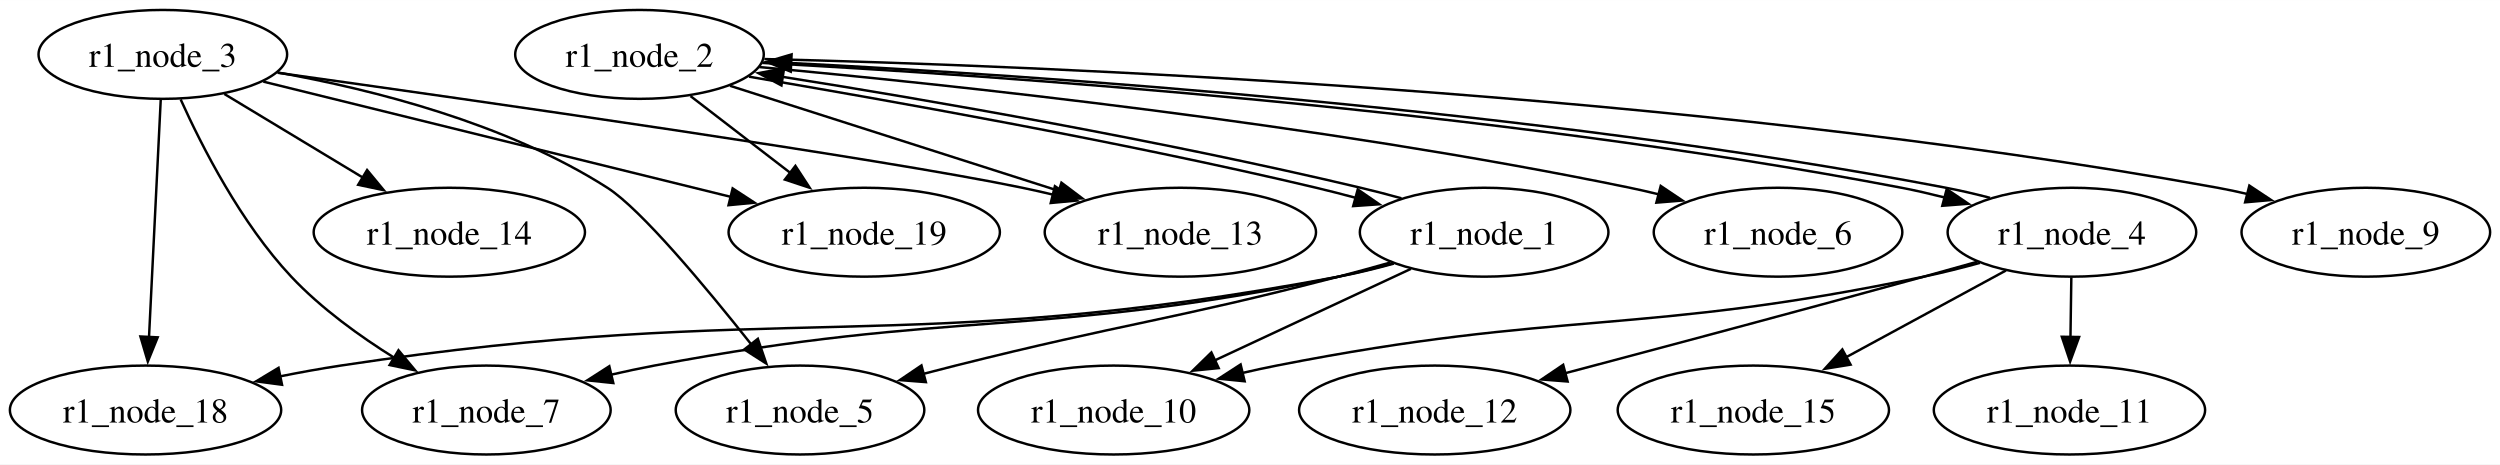
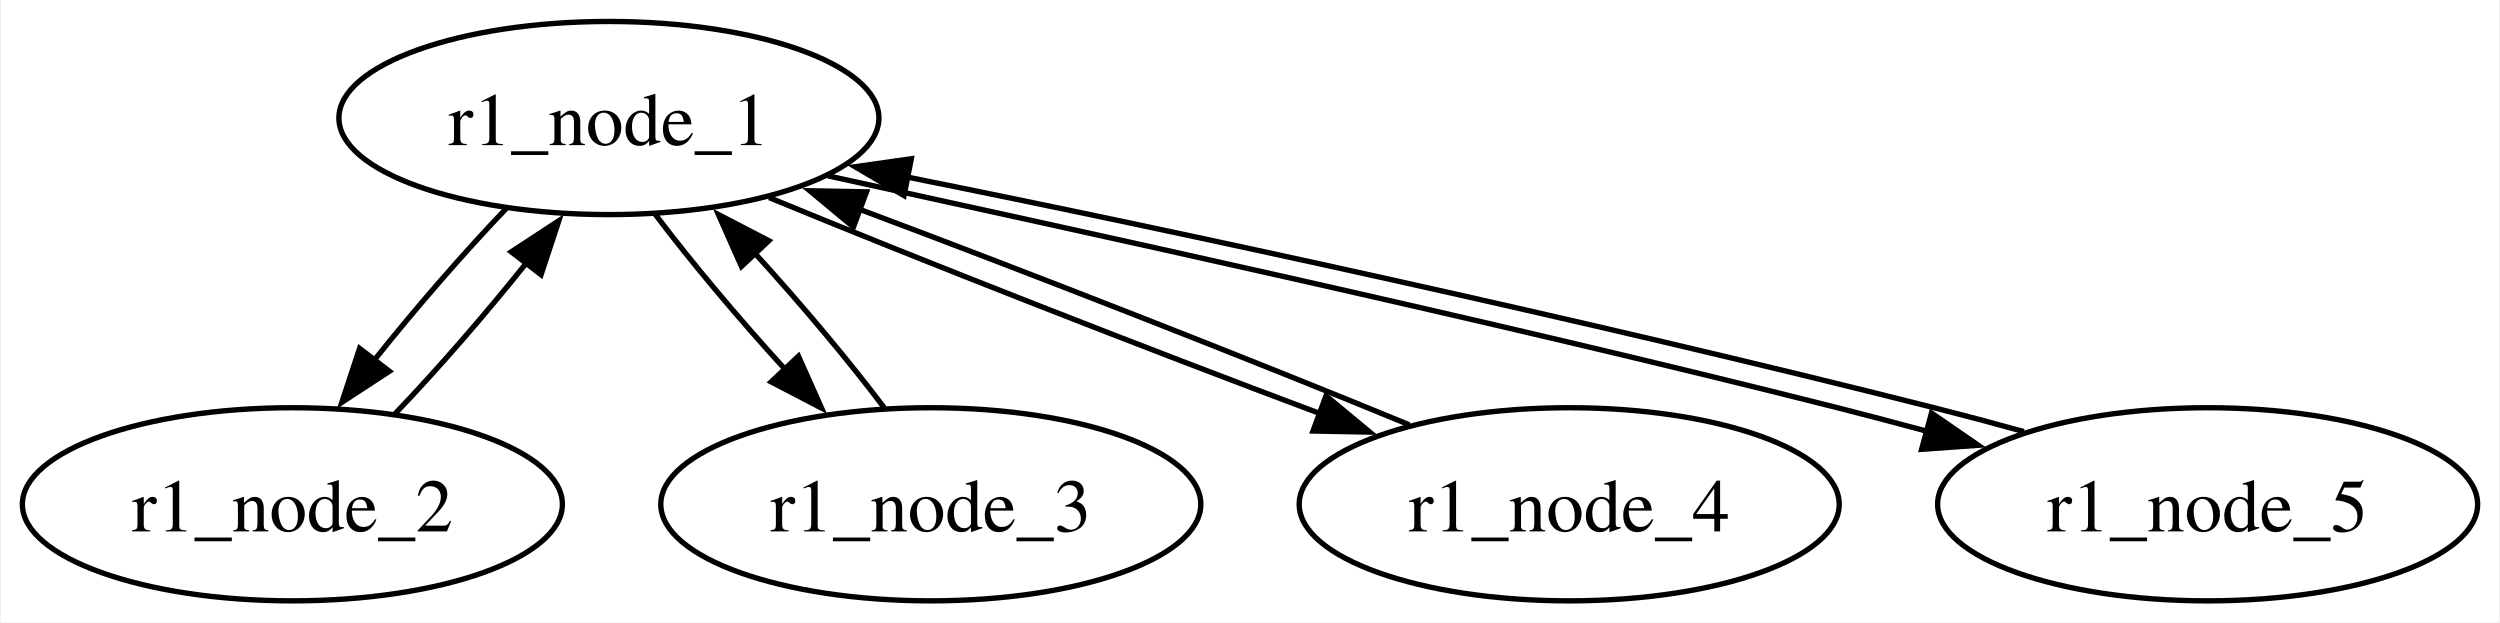
- <svg xmlns="http://www.w3.org/2000/svg" width="1012pt" height="188pt" viewBox="0.00 0.00 1012.26 188.00">
-   <g id="graph0" class="graph" transform="scale(1 1) rotate(0) translate(4 184)">
-     <polygon fill="white" stroke="none" points="-4,4 -4,-184 1008.26,-184 1008.26,4 -4,4" />
+ <svg xmlns="http://www.w3.org/2000/svg" width="466pt" height="116pt" viewBox="0.00 0.00 465.66 116.00">
+   <g id="graph0" class="graph" transform="scale(1 1) rotate(0) translate(4 112)">
+     <polygon fill="white" stroke="none" points="-4,4 -4,-112 461.66,-112 461.66,4 -4,4" />
    <g id="node1" class="node">
-       <ellipse fill="none" stroke="black" cx="345.93" cy="-90" rx="54.93" ry="18" />
-       <text text-anchor="middle" x="345.93" y="-84.95" font-family="Times,serif" font-size="14.00">r1_node_19</text>
+       <ellipse fill="none" stroke="black" cx="109.33" cy="-90" rx="50.33" ry="18" />
+       <text text-anchor="middle" x="109.33" y="-84.95" font-family="Times,serif" font-size="14.00">r1_node_1</text>
    </g>
    <g id="node2" class="node">
-       <ellipse fill="none" stroke="black" cx="177.93" cy="-90" rx="54.93" ry="18" />
-       <text text-anchor="middle" x="177.93" y="-84.95" font-family="Times,serif" font-size="14.00">r1_node_14</text>
+       <ellipse fill="none" stroke="black" cx="50.33" cy="-18" rx="50.33" ry="18" />
+       <text text-anchor="middle" x="50.33" y="-12.95" font-family="Times,serif" font-size="14.00">r1_node_2</text>
+     </g>
+     <g id="edge1" class="edge">
+       <path fill="none" stroke="black" d="M90.18,-73.12C82.18,-64.77 73.12,-54.32 65.57,-44.84" />
+       <polygon fill="black" stroke="black" points="68.41,-42.8 59.54,-37 62.86,-47.06 68.41,-42.8" />
    </g>
    <g id="node3" class="node">
-       <ellipse fill="none" stroke="black" cx="715.93" cy="-90" rx="50.33" ry="18" />
-       <text text-anchor="middle" x="715.93" y="-84.95" font-family="Times,serif" font-size="14.00">r1_node_6</text>
+       <ellipse fill="none" stroke="black" cx="169.33" cy="-18" rx="50.33" ry="18" />
+       <text text-anchor="middle" x="169.33" y="-12.95" font-family="Times,serif" font-size="14.00">r1_node_3</text>
+     </g>
+     <g id="edge2" class="edge">
+       <path fill="none" stroke="black" d="M117.97,-72.05C124.49,-63.38 133.48,-52.67 142.18,-43.15" />
+       <polygon fill="black" stroke="black" points="144.66,-45.61 148.97,-35.93 139.57,-40.82 144.66,-45.61" />
    </g>
    <g id="node4" class="node">
-       <ellipse fill="none" stroke="black" cx="833.93" cy="-18" rx="54.93" ry="18" />
-       <text text-anchor="middle" x="833.93" y="-12.95" font-family="Times,serif" font-size="14.00">r1_node_11</text>
+       <ellipse fill="none" stroke="black" cx="288.33" cy="-18" rx="50.33" ry="18" />
+       <text text-anchor="middle" x="288.33" y="-12.95" font-family="Times,serif" font-size="14.00">r1_node_4</text>
+     </g>
+     <g id="edge3" class="edge">
+       <path fill="none" stroke="black" d="M139.19,-75.17C167.28,-63.57 209.55,-47.01 241.99,-34.87" />
+       <polygon fill="black" stroke="black" points="243,-38.23 251.16,-31.46 240.57,-31.66 243,-38.23" />
    </g>
    <g id="node5" class="node">
-       <ellipse fill="none" stroke="black" cx="596.93" cy="-90" rx="50.33" ry="18" />
-       <text text-anchor="middle" x="596.93" y="-84.95" font-family="Times,serif" font-size="14.00">r1_node_1</text>
-     </g>
-     <g id="node6" class="node">
-       <ellipse fill="none" stroke="black" cx="319.93" cy="-18" rx="50.33" ry="18" />
-       <text text-anchor="middle" x="319.93" y="-12.95" font-family="Times,serif" font-size="14.00">r1_node_5</text>
-     </g>
-     <g id="edge1" class="edge">
-       <path fill="none" stroke="black" d="M558.93,-77.73C551.96,-75.76 544.74,-73.77 537.93,-72 469.49,-54.2 451.53,-53.22 382.93,-36 378.67,-34.93 374.25,-33.79 369.81,-32.63" />
-       <polygon fill="black" stroke="black" points="370.89,-29.3 360.32,-30.12 369.1,-36.06 370.89,-29.3" />
-     </g>
-     <g id="node7" class="node">
-       <ellipse fill="none" stroke="black" cx="446.93" cy="-18" rx="54.93" ry="18" />
-       <text text-anchor="middle" x="446.93" y="-12.95" font-family="Times,serif" font-size="14.00">r1_node_10</text>
-     </g>
-     <g id="edge2" class="edge">
-       <path fill="none" stroke="black" d="M567.3,-75.17C544.59,-64.57 512.99,-49.82 487.86,-38.1" />
-       <polygon fill="black" stroke="black" points="489.45,-34.98 478.91,-33.92 486.49,-41.32 489.45,-34.98" />
-     </g>
-     <g id="node8" class="node">
-       <ellipse fill="none" stroke="black" cx="54.93" cy="-18" rx="54.93" ry="18" />
-       <text text-anchor="middle" x="54.93" y="-12.95" font-family="Times,serif" font-size="14.00">r1_node_18</text>
-     </g>
-     <g id="edge3" class="edge">
-       <path fill="none" stroke="black" d="M560.37,-77.29C553,-75.26 545.27,-73.37 537.93,-72 360.73,-38.89 312.17,-63.01 133.93,-36 125.92,-34.79 117.51,-33.25 109.28,-31.61" />
-       <polygon fill="black" stroke="black" points="110.2,-28.23 99.7,-29.63 108.78,-35.08 110.2,-28.23" />
-     </g>
-     <g id="node9" class="node">
-       <ellipse fill="none" stroke="black" cx="254.93" cy="-162" rx="50.33" ry="18" />
-       <text text-anchor="middle" x="254.93" y="-156.95" font-family="Times,serif" font-size="14.00">r1_node_2</text>
+       <ellipse fill="none" stroke="black" cx="407.33" cy="-18" rx="50.33" ry="18" />
+       <text text-anchor="middle" x="407.33" y="-12.95" font-family="Times,serif" font-size="14.00">r1_node_5</text>
    </g>
    <g id="edge4" class="edge">
-       <path fill="none" stroke="black" d="M563.45,-103.74C557.96,-105.26 552.33,-106.72 546.93,-108 466.52,-127.07 371.92,-143.62 312.59,-152.94" />
-       <polygon fill="black" stroke="black" points="312.41,-149.43 303.06,-154.42 313.48,-156.35 312.41,-149.43" />
-     </g>
-     <g id="node10" class="node">
-       <ellipse fill="none" stroke="black" cx="192.93" cy="-18" rx="50.33" ry="18" />
-       <text text-anchor="middle" x="192.93" y="-12.95" font-family="Times,serif" font-size="14.00">r1_node_7</text>
+       <path fill="none" stroke="black" d="M150.13,-79.23C196.11,-69.15 272.66,-52.6 338.33,-36 343.76,-34.63 349.46,-33.11 355.16,-31.57" />
+       <polygon fill="black" stroke="black" points="355.86,-35.01 364.59,-29 354.02,-28.25 355.86,-35.01" />
    </g>
    <g id="edge5" class="edge">
-       <path fill="none" stroke="black" d="M560.01,-77.43C552.74,-75.42 545.14,-73.5 537.93,-72 416.38,-46.74 382.91,-59.09 260.93,-36 255.25,-34.92 249.33,-33.66 243.47,-32.32" />
-       <polygon fill="black" stroke="black" points="244.33,-28.93 233.79,-30.02 242.71,-35.74 244.33,-28.93" />
+       <path fill="none" stroke="black" d="M69.42,-34.83C77.4,-43.15 86.43,-53.56 93.98,-63.02" />
+       <polygon fill="black" stroke="black" points="91.13,-65.06 100,-70.86 96.68,-60.79 91.13,-65.06" />
    </g>
-     <g id="edge19" class="edge">
-       <path fill="none" stroke="black" d="M275.58,-145.12C287.6,-135.87 302.95,-124.07 316.24,-113.84" />
-       <polygon fill="black" stroke="black" points="318.06,-116.86 323.85,-107.99 313.79,-111.31 318.06,-116.86" />
-     </g>
-     <g id="edge22" class="edge">
-       <path fill="none" stroke="black" d="M303.46,-156.87C379.25,-149.91 530.08,-134 655.93,-108 659.76,-107.21 663.7,-106.3 667.65,-105.33" />
-       <polygon fill="black" stroke="black" points="668.43,-108.74 677.23,-102.83 666.67,-101.97 668.43,-108.74" />
-     </g>
-     <g id="edge20" class="edge">
-       <path fill="none" stroke="black" d="M299.28,-152.97C353.74,-143.65 448.44,-127.09 528.93,-108 534.11,-106.77 539.5,-105.38 544.91,-103.93" />
-       <polygon fill="black" stroke="black" points="545.76,-107.33 554.48,-101.31 543.91,-100.57 545.76,-107.33" />
-     </g>
-     <g id="node11" class="node">
-       <ellipse fill="none" stroke="black" cx="834.93" cy="-90" rx="50.33" ry="18" />
-       <text text-anchor="middle" x="834.93" y="-84.95" font-family="Times,serif" font-size="14.00">r1_node_4</text>
-     </g>
-     <g id="edge21" class="edge">
-       <path fill="none" stroke="black" d="M304.61,-158.55C396.47,-153.6 598.37,-140.02 765.93,-108 771.72,-106.89 777.75,-105.49 783.75,-103.97" />
-       <polygon fill="black" stroke="black" points="784.23,-107.46 793,-101.52 782.44,-100.7 784.23,-107.46" />
-     </g>
-     <g id="node15" class="node">
-       <ellipse fill="none" stroke="black" cx="473.93" cy="-90" rx="54.93" ry="18" />
-       <text text-anchor="middle" x="473.93" y="-84.95" font-family="Times,serif" font-size="14.00">r1_node_13</text>
-     </g>
-     <g id="edge18" class="edge">
-       <path fill="none" stroke="black" d="M291.59,-149.28C328.1,-137.61 384.37,-119.63 424.75,-106.72" />
-       <polygon fill="black" stroke="black" points="425.78,-110.06 434.24,-103.69 423.65,-103.4 425.78,-110.06" />
-     </g>
-     <g id="node16" class="node">
-       <ellipse fill="none" stroke="black" cx="953.93" cy="-90" rx="50.33" ry="18" />
-       <text text-anchor="middle" x="953.93" y="-84.95" font-family="Times,serif" font-size="14.00">r1_node_9</text>
-     </g>
-     <g id="edge17" class="edge">
-       <path fill="none" stroke="black" d="M305.49,-160.12C414.08,-157.5 677.34,-147.29 893.93,-108 897.95,-107.27 902.09,-106.39 906.22,-105.41" />
-       <polygon fill="black" stroke="black" points="906.77,-108.88 915.6,-103.03 905.05,-102.1 906.77,-108.88" />
+     <g id="edge6" class="edge">
+       <path fill="none" stroke="black" d="M160.79,-35.8C154.29,-44.47 145.28,-55.21 136.56,-64.77" />
+       <polygon fill="black" stroke="black" points="134.04,-62.33 129.74,-72.01 139.14,-67.13 134.04,-62.33" />
    </g>
    <g id="edge7" class="edge">
-       <path fill="none" stroke="black" d="M834.69,-71.7C834.58,-64.41 834.46,-55.73 834.34,-47.54" />
-       <polygon fill="black" stroke="black" points="837.84,-47.57 834.2,-37.62 830.84,-47.67 837.84,-47.57" />
-     </g>
-     <g id="edge6" class="edge">
-       <path fill="none" stroke="black" d="M797.69,-77.58C790.2,-75.53 782.35,-73.55 774.93,-72 659.89,-47.92 628.26,-58.7 512.93,-36 508.36,-35.1 503.64,-34.08 498.91,-32.98" />
-       <polygon fill="black" stroke="black" points="499.97,-29.64 489.43,-30.7 498.33,-36.45 499.97,-29.64" />
-     </g>
-     <g id="edge10" class="edge">
-       <path fill="none" stroke="black" d="M801.78,-103.92C795.89,-105.46 789.78,-106.88 783.93,-108 616.75,-139.95 415.39,-153.53 316.15,-158.51" />
-       <polygon fill="black" stroke="black" points="316.18,-155.01 306.37,-158.99 316.52,-162 316.18,-155.01" />
-     </g>
-     <g id="node12" class="node">
-       <ellipse fill="none" stroke="black" cx="576.93" cy="-18" rx="54.93" ry="18" />
-       <text text-anchor="middle" x="576.93" y="-12.95" font-family="Times,serif" font-size="14.00">r1_node_12</text>
+       <path fill="none" stroke="black" d="M258.55,-32.8C230.54,-44.36 188.37,-60.89 155.93,-73.03" />
+       <polygon fill="black" stroke="black" points="154.91,-69.68 146.76,-76.44 157.35,-76.24 154.91,-69.68" />
    </g>
    <g id="edge8" class="edge">
-       <path fill="none" stroke="black" d="M796.55,-78.03C789.37,-76.01 781.93,-73.93 774.93,-72 725.81,-58.47 669.68,-43.49 629.77,-32.92" />
-       <polygon fill="black" stroke="black" points="630.73,-29.55 620.16,-30.38 628.94,-36.32 630.73,-29.55" />
-     </g>
-     <g id="node13" class="node">
-       <ellipse fill="none" stroke="black" cx="705.93" cy="-18" rx="54.93" ry="18" />
-       <text text-anchor="middle" x="705.93" y="-12.95" font-family="Times,serif" font-size="14.00">r1_node_15</text>
-     </g>
-     <g id="edge9" class="edge">
-       <path fill="none" stroke="black" d="M808.21,-74.5C789.52,-64.36 764.3,-50.67 743.58,-39.43" />
-       <polygon fill="black" stroke="black" points="745.31,-36.38 734.85,-34.69 741.97,-42.54 745.31,-36.38" />
-     </g>
-     <g id="node14" class="node">
-       <ellipse fill="none" stroke="black" cx="61.93" cy="-162" rx="50.33" ry="18" />
-       <text text-anchor="middle" x="61.93" y="-156.95" font-family="Times,serif" font-size="14.00">r1_node_3</text>
-     </g>
-     <g id="edge11" class="edge">
-       <path fill="none" stroke="black" d="M102.62,-150.97C152.42,-138.7 236.88,-117.88 292.04,-104.28" />
-       <polygon fill="black" stroke="black" points="292.65,-107.74 301.53,-101.95 290.98,-100.94 292.65,-107.74" />
-     </g>
-     <g id="edge15" class="edge">
-       <path fill="none" stroke="black" d="M86.82,-145.98C103.22,-136.09 124.94,-122.98 143.05,-112.05" />
-       <polygon fill="black" stroke="black" points="144.64,-115.18 151.39,-107.02 141.02,-109.19 144.64,-115.18" />
-     </g>
-     <g id="edge12" class="edge">
-       <path fill="none" stroke="black" d="M108.55,-154.66C146.77,-147.81 201.04,-134.14 241.93,-108 255.55,-99.3 281.89,-67.68 300.17,-44.6" />
-       <polygon fill="black" stroke="black" points="302.86,-46.84 306.28,-36.81 297.35,-42.52 302.86,-46.84" />
-     </g>
-     <g id="edge16" class="edge">
-       <path fill="none" stroke="black" d="M61.08,-143.59C59.89,-119.61 57.75,-76.14 56.33,-47.42" />
-       <polygon fill="black" stroke="black" points="59.84,-47.44 55.85,-37.62 52.85,-47.78 59.84,-47.44" />
-     </g>
-     <g id="edge13" class="edge">
-       <path fill="none" stroke="black" d="M69.15,-143.76C77.77,-124.64 93.59,-93.65 113.93,-72 125.97,-59.19 141.66,-47.87 155.87,-39.02" />
-       <polygon fill="black" stroke="black" points="157.35,-42.21 164.12,-34.07 153.75,-36.21 157.35,-42.21" />
-     </g>
-     <g id="edge14" class="edge">
-       <path fill="none" stroke="black" d="M108.39,-154.56C189.37,-143.24 353.17,-119.82 409.93,-108 414,-107.15 418.19,-106.21 422.4,-105.21" />
-       <polygon fill="black" stroke="black" points="423.13,-108.63 432,-102.82 421.45,-101.83 423.13,-108.63" />
+       <path fill="none" stroke="black" d="M373.07,-31.55C367.5,-33.1 361.79,-34.62 356.33,-36 291.08,-52.49 215.09,-68.94 164.7,-79.04" />
+       <polygon fill="black" stroke="black" points="164.34,-75.54 155.21,-80.92 165.7,-82.41 164.34,-75.54" />
    </g>
  </g>
</svg>
